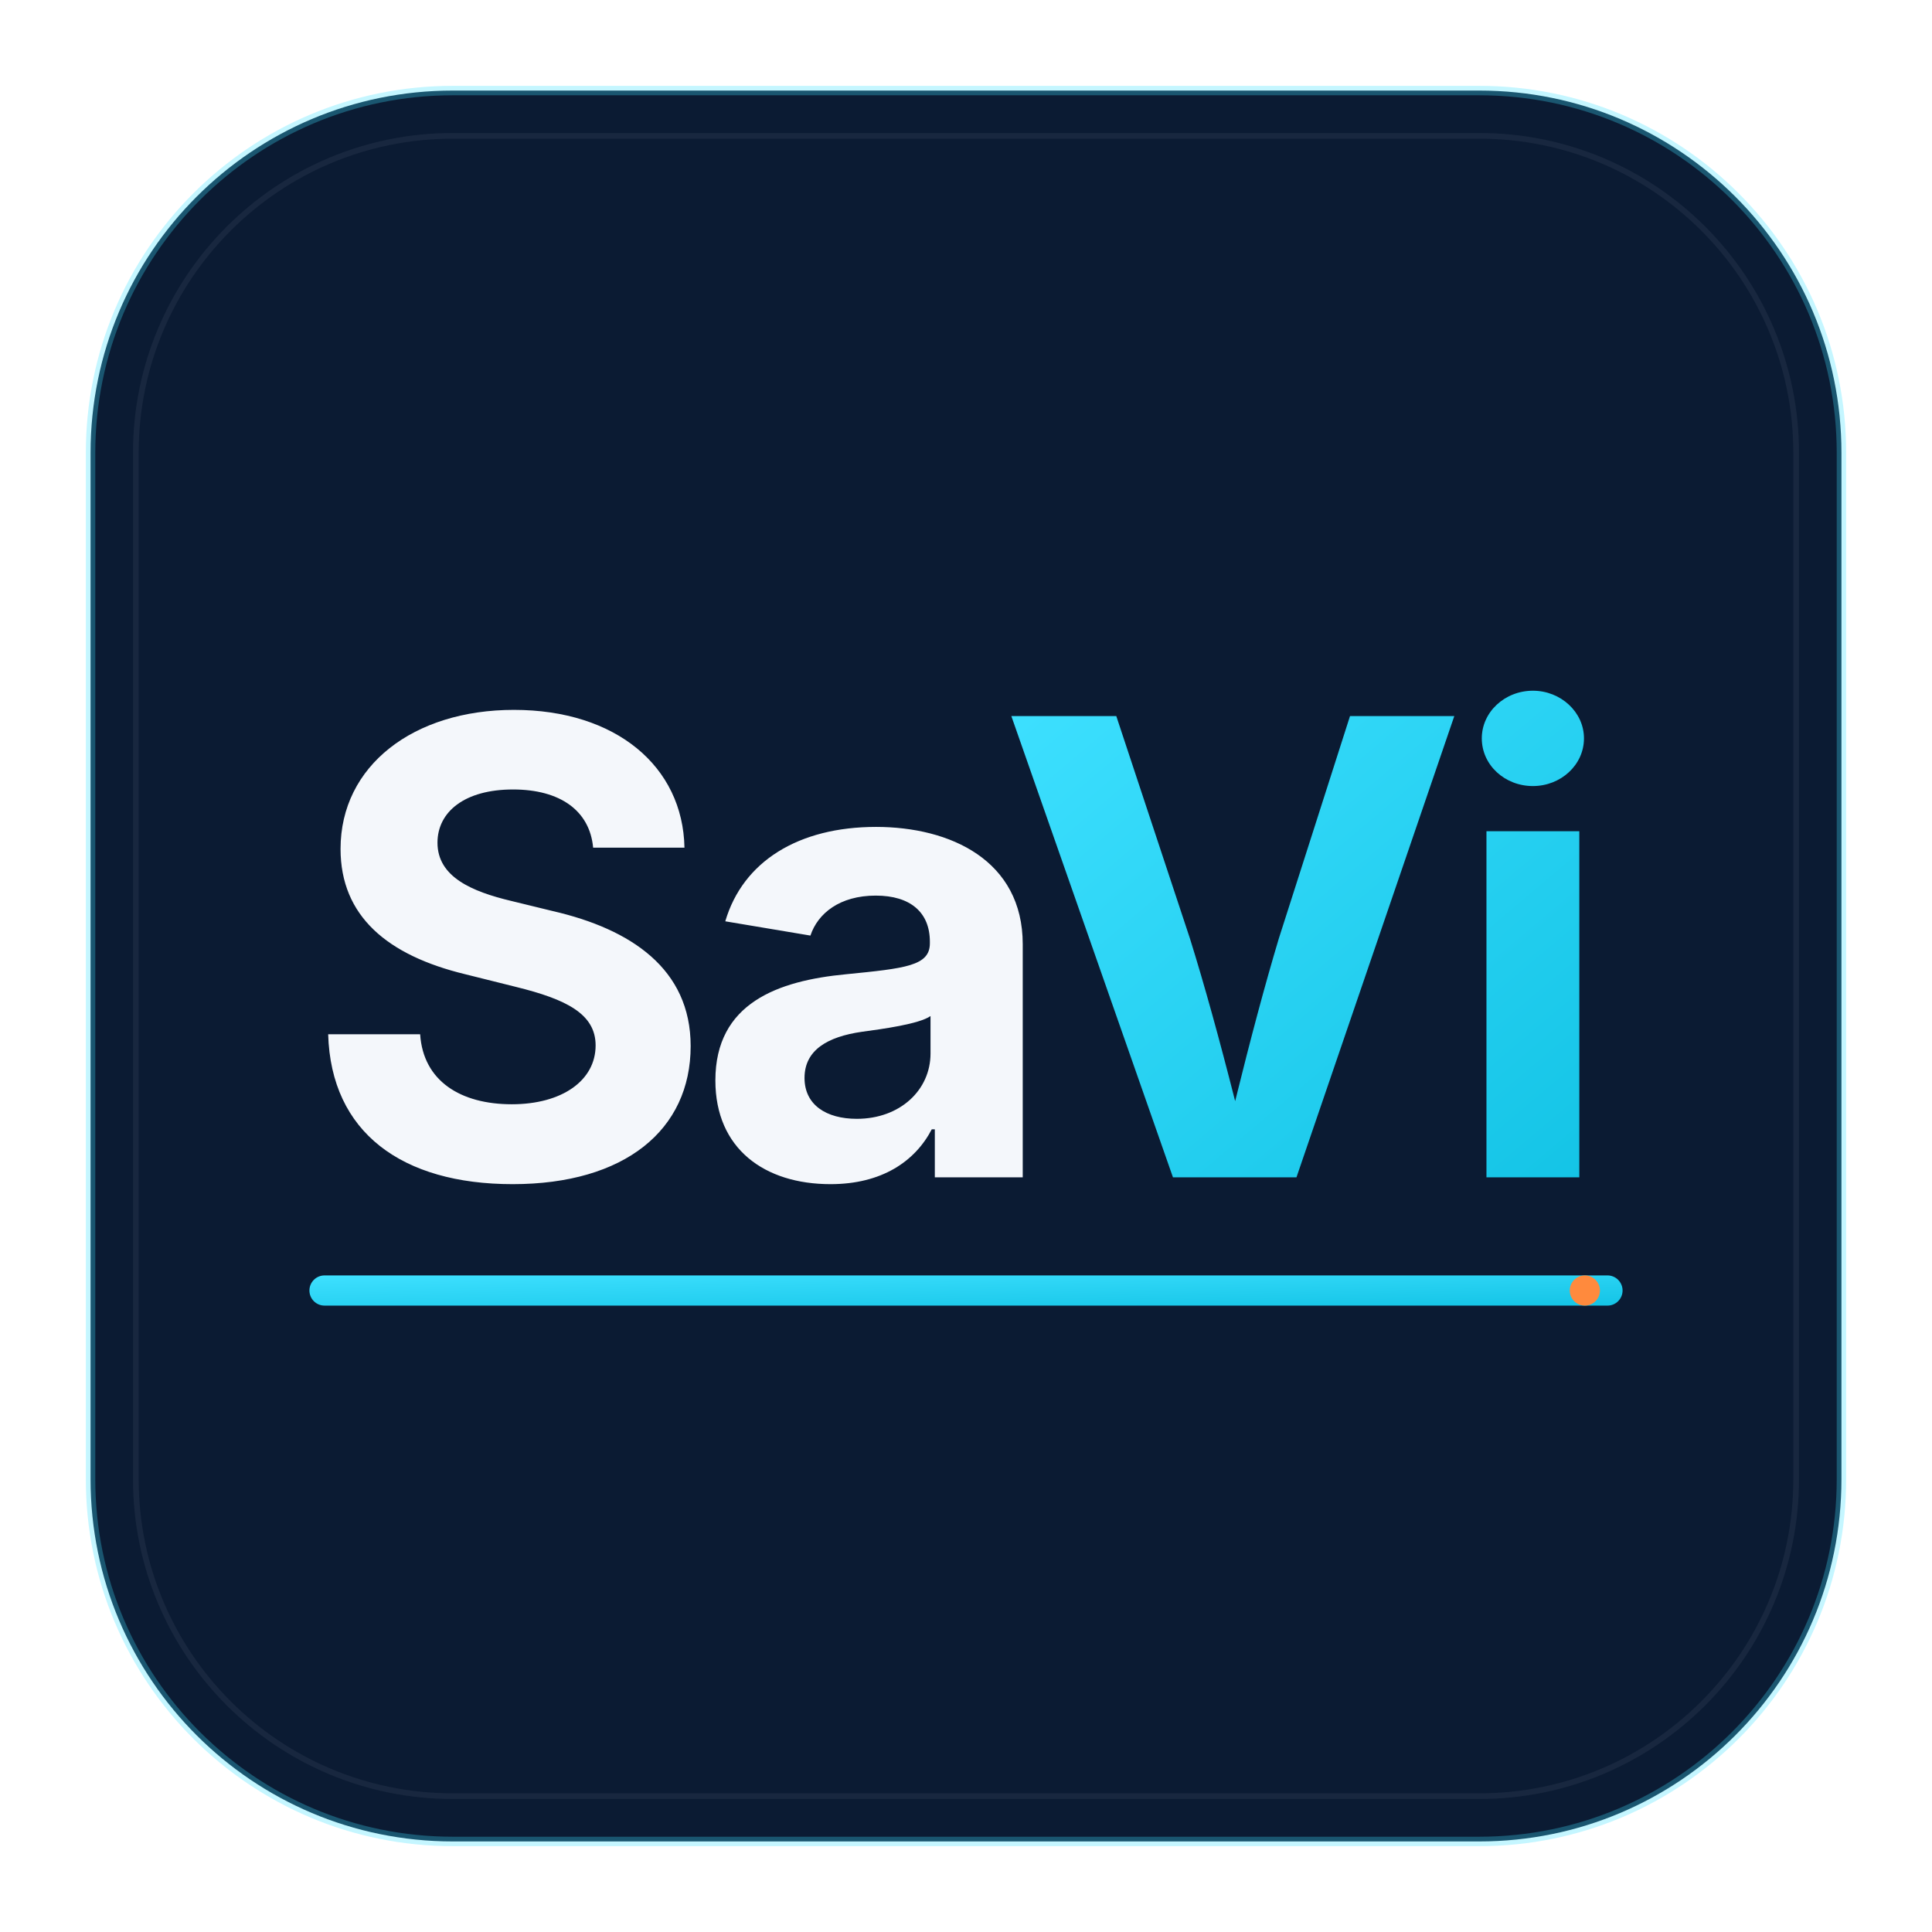
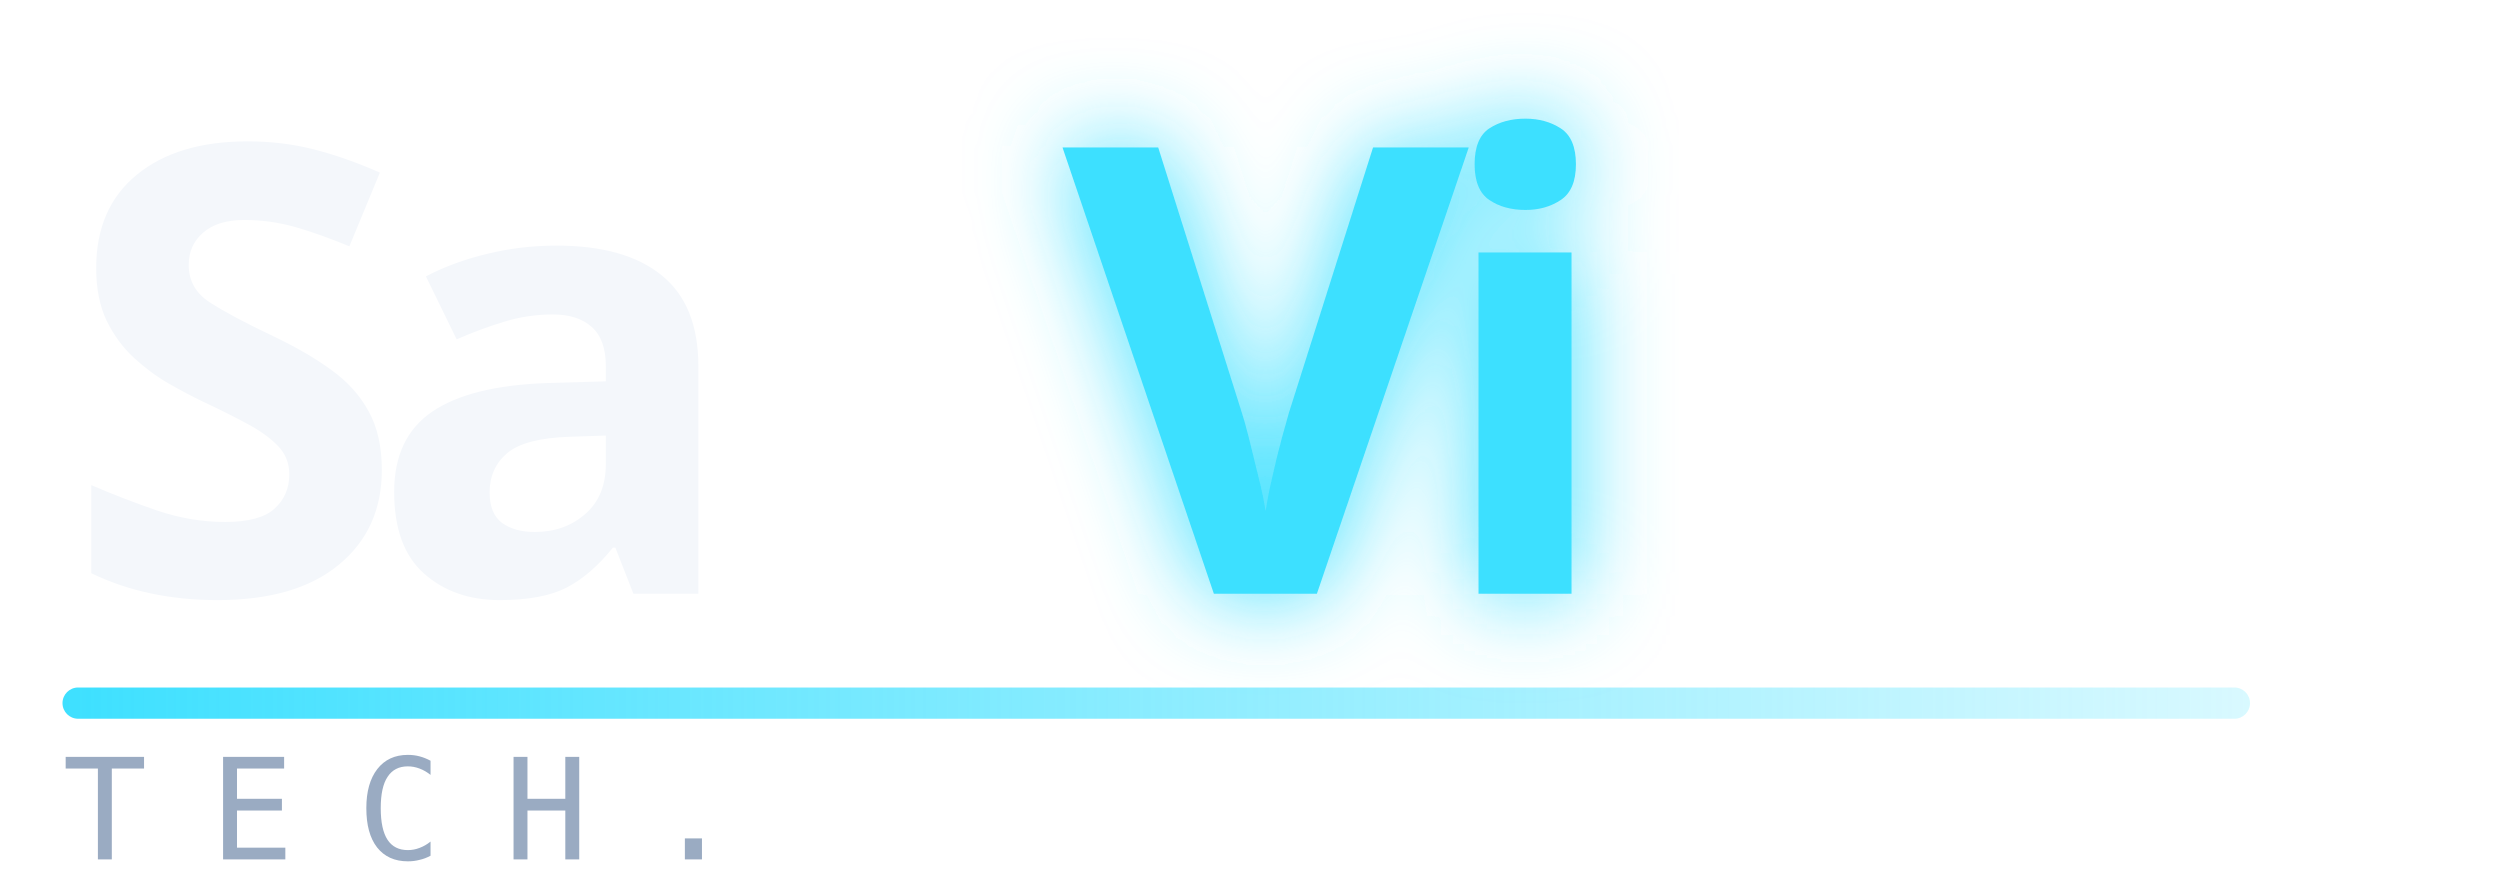
- <svg xmlns="http://www.w3.org/2000/svg" viewBox="0 0 512 512" fill="none">
+ <svg xmlns="http://www.w3.org/2000/svg" viewBox="0 0 160 56" fill="none">
  <defs>
-     <linearGradient id="cyanGrad" x1="0%" y1="0%" x2="100%" y2="100%">
+     <linearGradient id="underbar" x1="0" y1="0" x2="1" y2="0">
      <stop offset="0%" stop-color="#3EE0FF" />
-       <stop offset="100%" stop-color="#14C4E6" />
+       <stop offset="100%" stop-color="#3EE0FF" stop-opacity="0.2" />
    </linearGradient>
-     <filter id="softGlow" x="-15%" y="-15%" width="130%" height="130%">
-       <feGaussianBlur stdDeviation="12" result="blur" />
-       <feComposite in="SourceGraphic" in2="blur" operator="over" />
+     <filter id="glow" x="-20%" y="-80%" width="140%" height="260%">
+       <feGaussianBlur stdDeviation="3" result="blur" />
+       <feMerge>
+         <feMergeNode in="blur" />
+         <feMergeNode in="SourceGraphic" />
+       </feMerge>
    </filter>
  </defs>
-   <rect x="24" y="24" width="464" height="464" rx="96" fill="#0B1B33" stroke="rgba(62, 224, 255, 0.3)" stroke-width="2.5" />
-   <rect x="36" y="36" width="440" height="440" rx="84" fill="none" stroke="rgba(244, 247, 251, 0.06)" stroke-width="1.5" />
-   <g transform="translate(48, 116)">
-     <text x="32" y="196" font-family="'Outfit', -apple-system, sans-serif" font-size="168" font-weight="700" letter-spacing="-6" fill="#F4F7FB">Sa</text>
-     <text x="216" y="196" font-family="'Outfit', -apple-system, sans-serif" font-size="168" font-weight="700" letter-spacing="-6" fill="url(#cyanGrad)">Vi</text>
-     <rect x="34" y="222" width="348" height="8" rx="4" fill="url(#cyanGrad)" />
-     <circle cx="372" cy="226" r="4" fill="#FF8A3D" />
-   </g>
+   <text x="4" y="38" font-family="'Outfit',system-ui,sans-serif" font-size="40" font-weight="800" letter-spacing="-2.5" fill="#F4F7FB">Sa</text>
+   <text x="68" y="38" font-family="'Outfit',system-ui,sans-serif" font-size="40" font-weight="800" letter-spacing="-2.5" fill="#3EE0FF" filter="url(#glow)">Vi</text>
+   <rect x="4" y="44" width="140" height="2" rx="1" fill="url(#underbar)" />
+   <text x="4" y="55" font-family="'IBM Plex Mono',ui-monospace,monospace" font-size="9" font-weight="500" letter-spacing="4" fill="#9AABC2">TECH.</text>
</svg>
